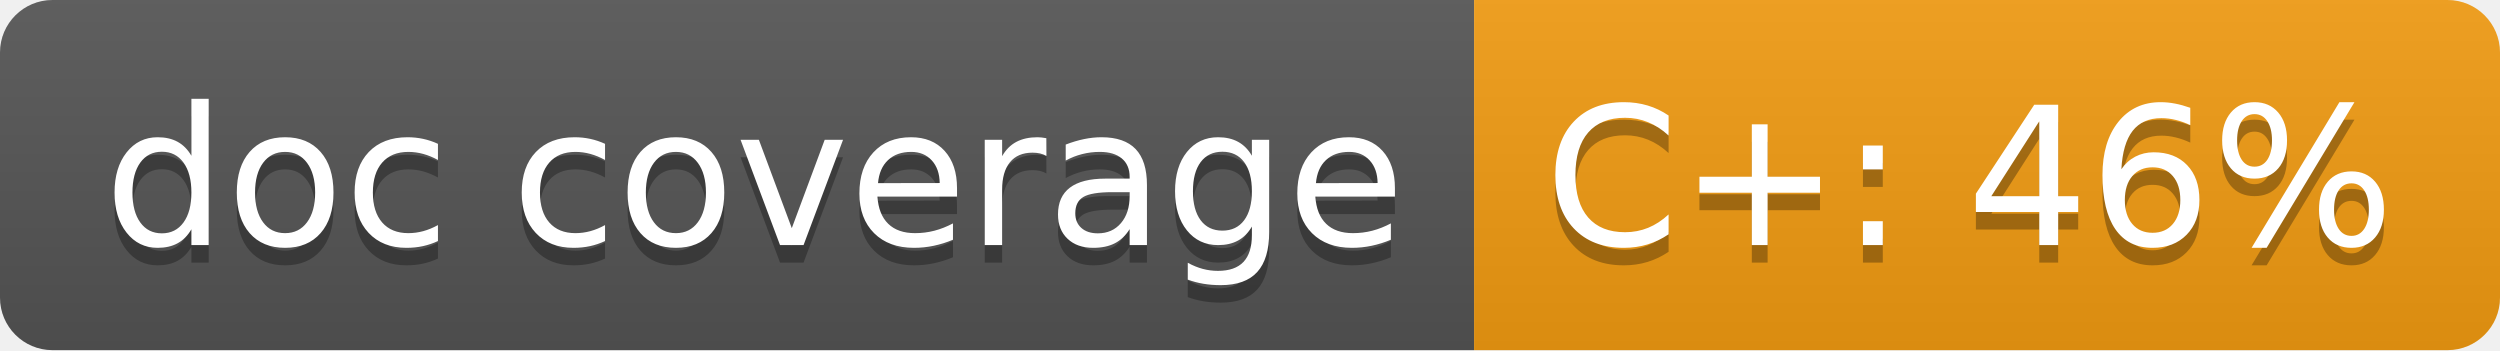
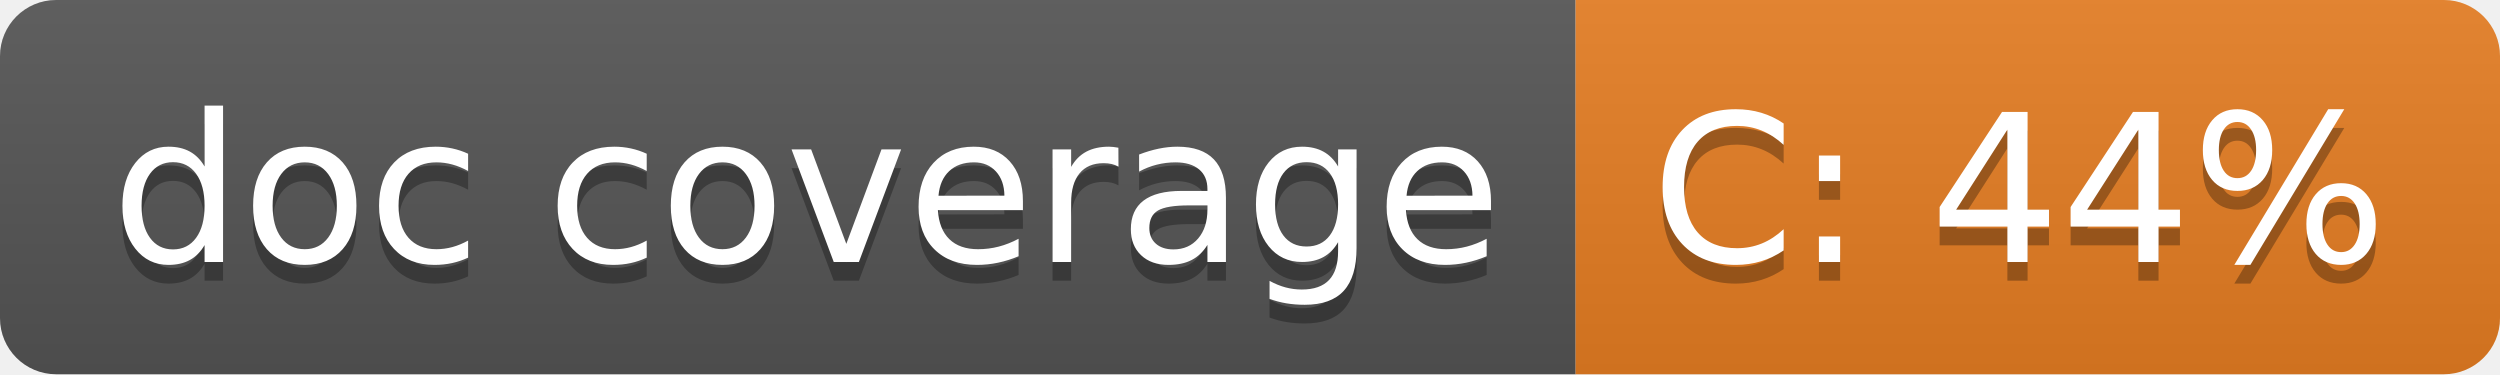
- <svg xmlns="http://www.w3.org/2000/svg" width="142.8" height="20">
+ <svg xmlns="http://www.w3.org/2000/svg" width="133.6" height="20">
  <linearGradient id="smooth" x2="0" y2="100%">
    <stop offset="0" stop-color="#bbb" stop-opacity=".1" />
    <stop offset="1" stop-opacity=".1" />
  </linearGradient>
  <clipPath id="round">
-     <rect width="142.8" height="20" rx="3" fill="#fff" />
+     <rect width="133.6" height="20" rx="3" fill="#fff" />
  </clipPath>
  <g clip-path="url(#round)">
    <rect width="84.2" height="20" fill="#555" />
-     <rect x="84.2" width="58.6" height="20" fill="#f39c12" />
-     <rect width="142.8" height="20" fill="url(#smooth)" />
+     <rect x="84.2" width="49.4" height="20" fill="#e67e22" />
+     <rect width="133.6" height="20" fill="url(#smooth)" />
  </g>
  <g fill="#fff" text-anchor="middle" font-family="DejaVu Sans,Verdana,Geneva,sans-serif" font-size="110">
    <text x="431.0" y="150" fill="#010101" fill-opacity=".3" transform="scale(0.1)" textLength="742.0" lengthAdjust="spacing">doc coverage</text>
    <text x="431.0" y="140" transform="scale(0.1)" textLength="742.0" lengthAdjust="spacing">doc coverage</text>
-     <text x="1125.0" y="150" fill="#010101" fill-opacity=".3" transform="scale(0.1)" textLength="486.0" lengthAdjust="spacing">C+: 46%</text>
-     <text x="1125.0" y="140" transform="scale(0.1)" textLength="486.0" lengthAdjust="spacing">C+: 46%</text>
+     <text x="1079.0" y="150" fill="#010101" fill-opacity=".3" transform="scale(0.1)" textLength="394.0" lengthAdjust="spacing">C: 44%</text>
+     <text x="1079.0" y="140" transform="scale(0.1)" textLength="394.0" lengthAdjust="spacing">C: 44%</text>
  </g>
</svg>
